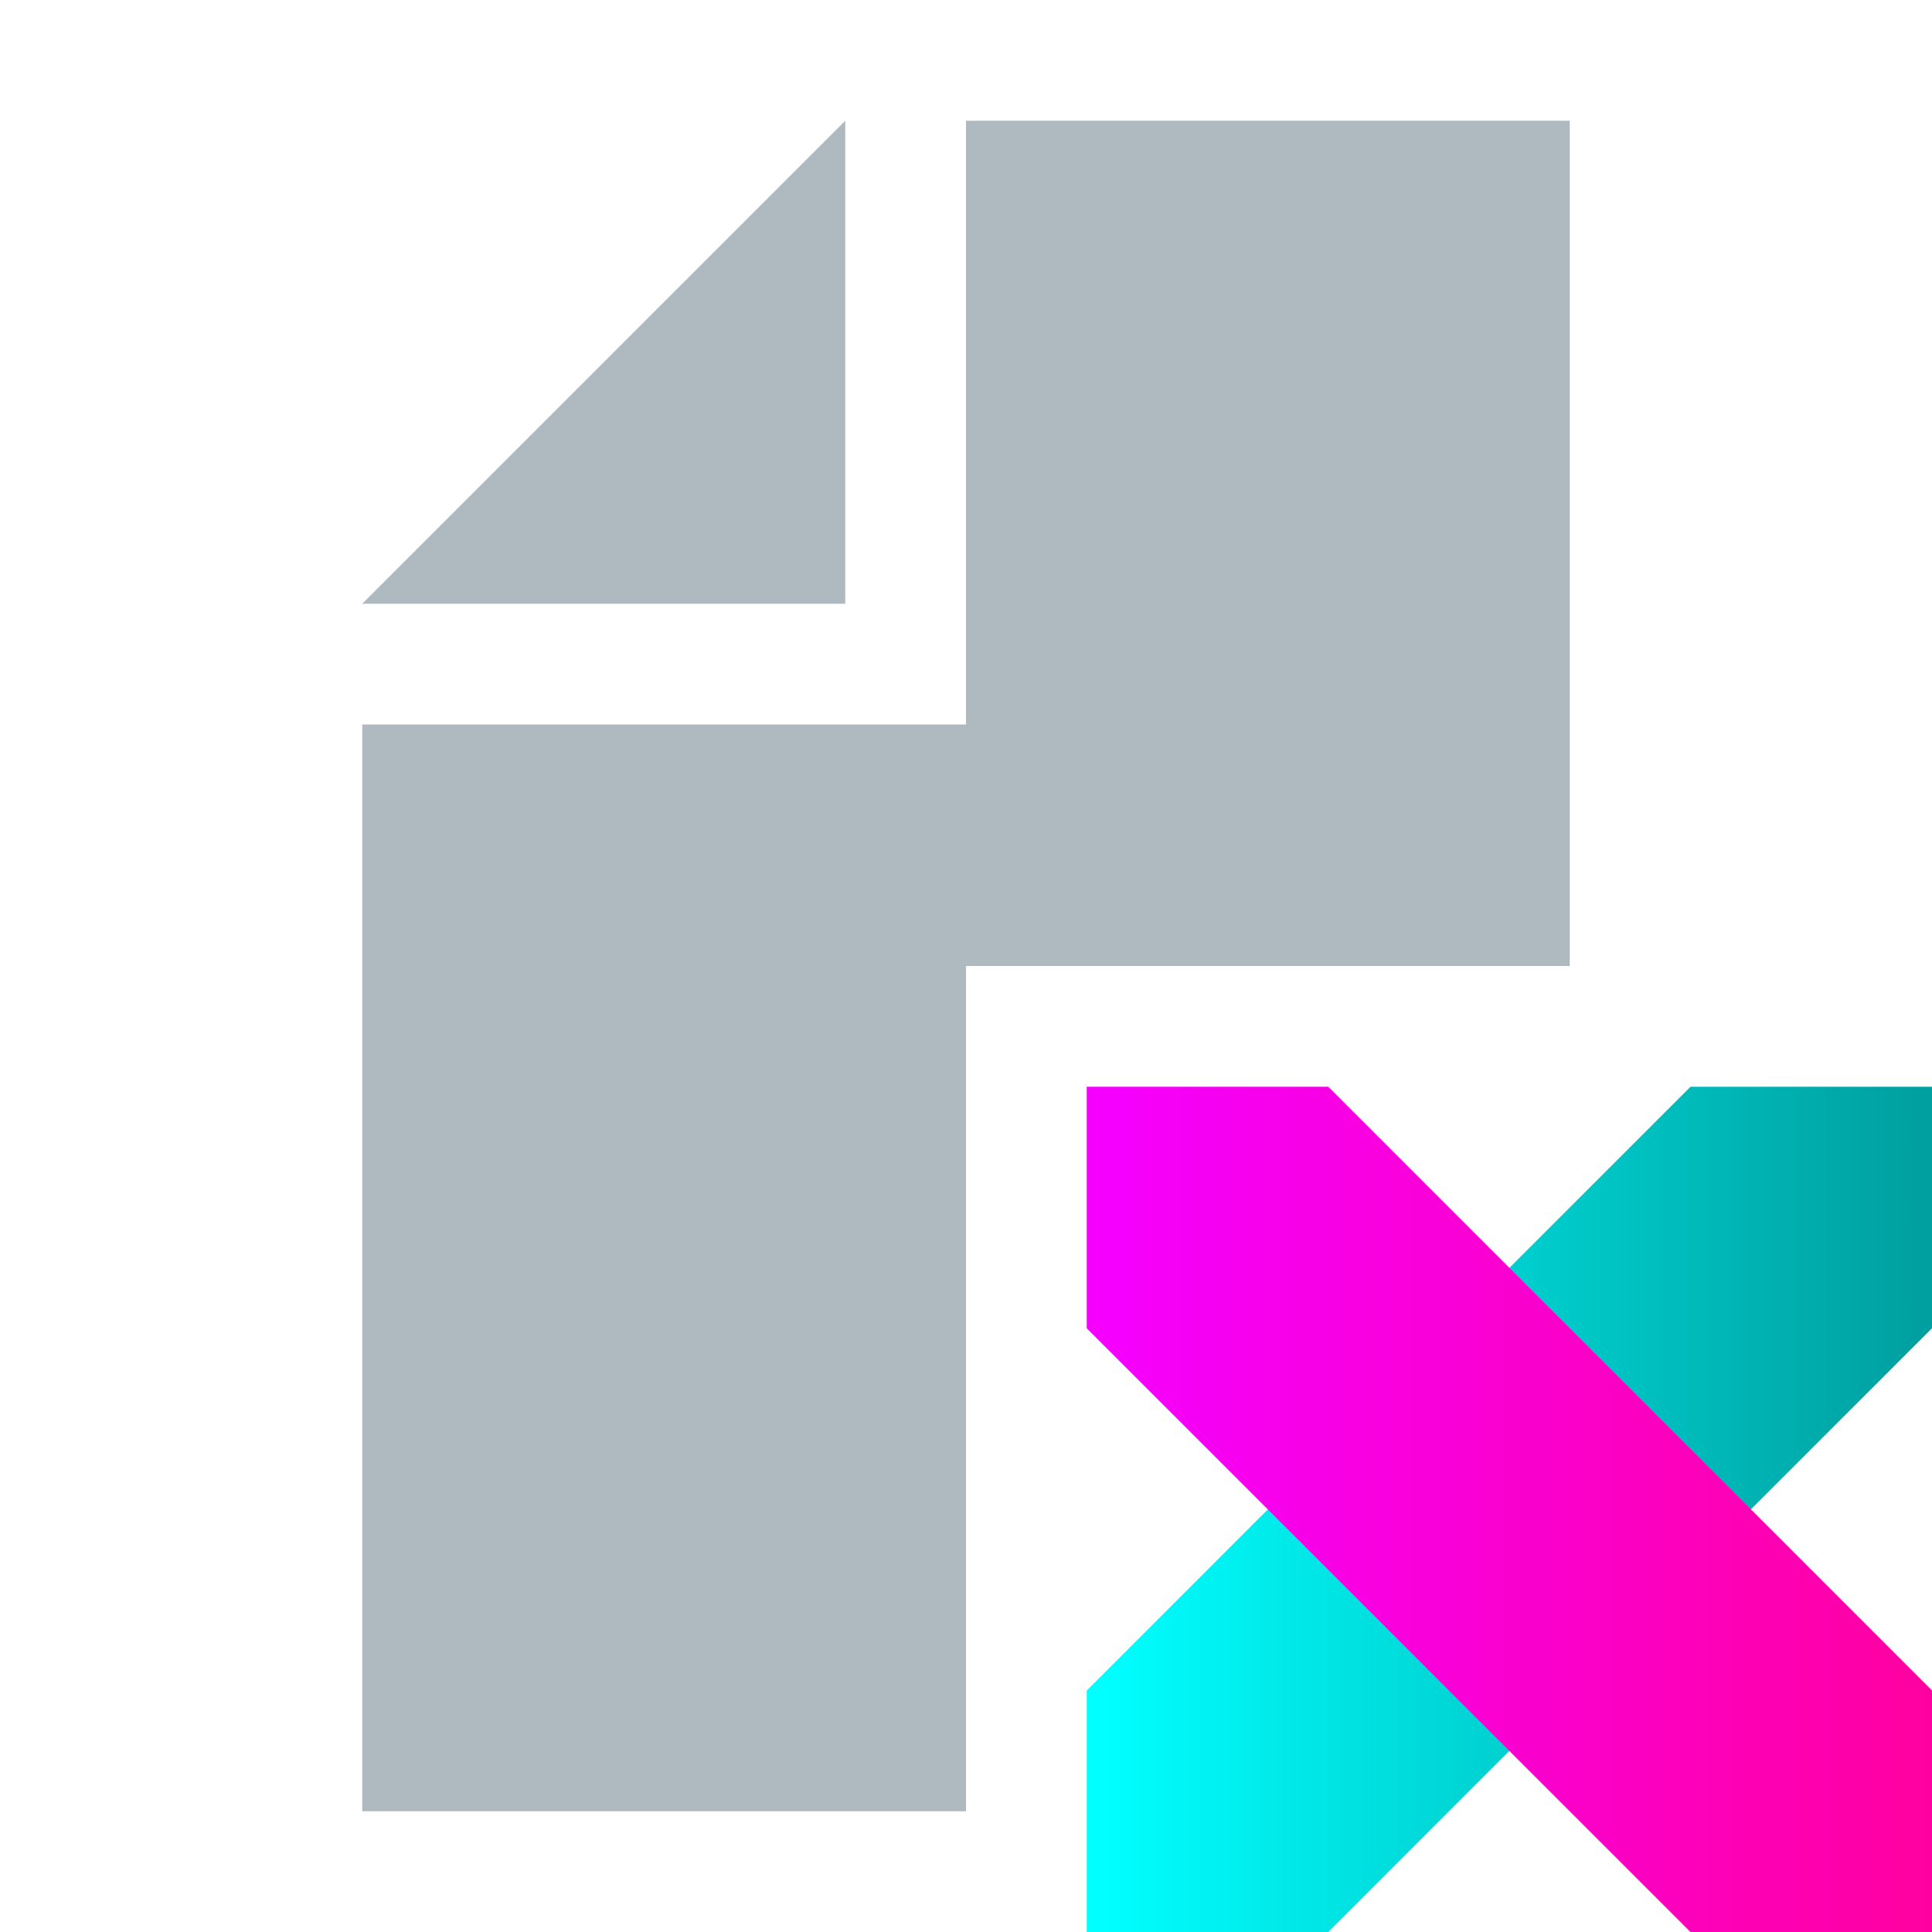
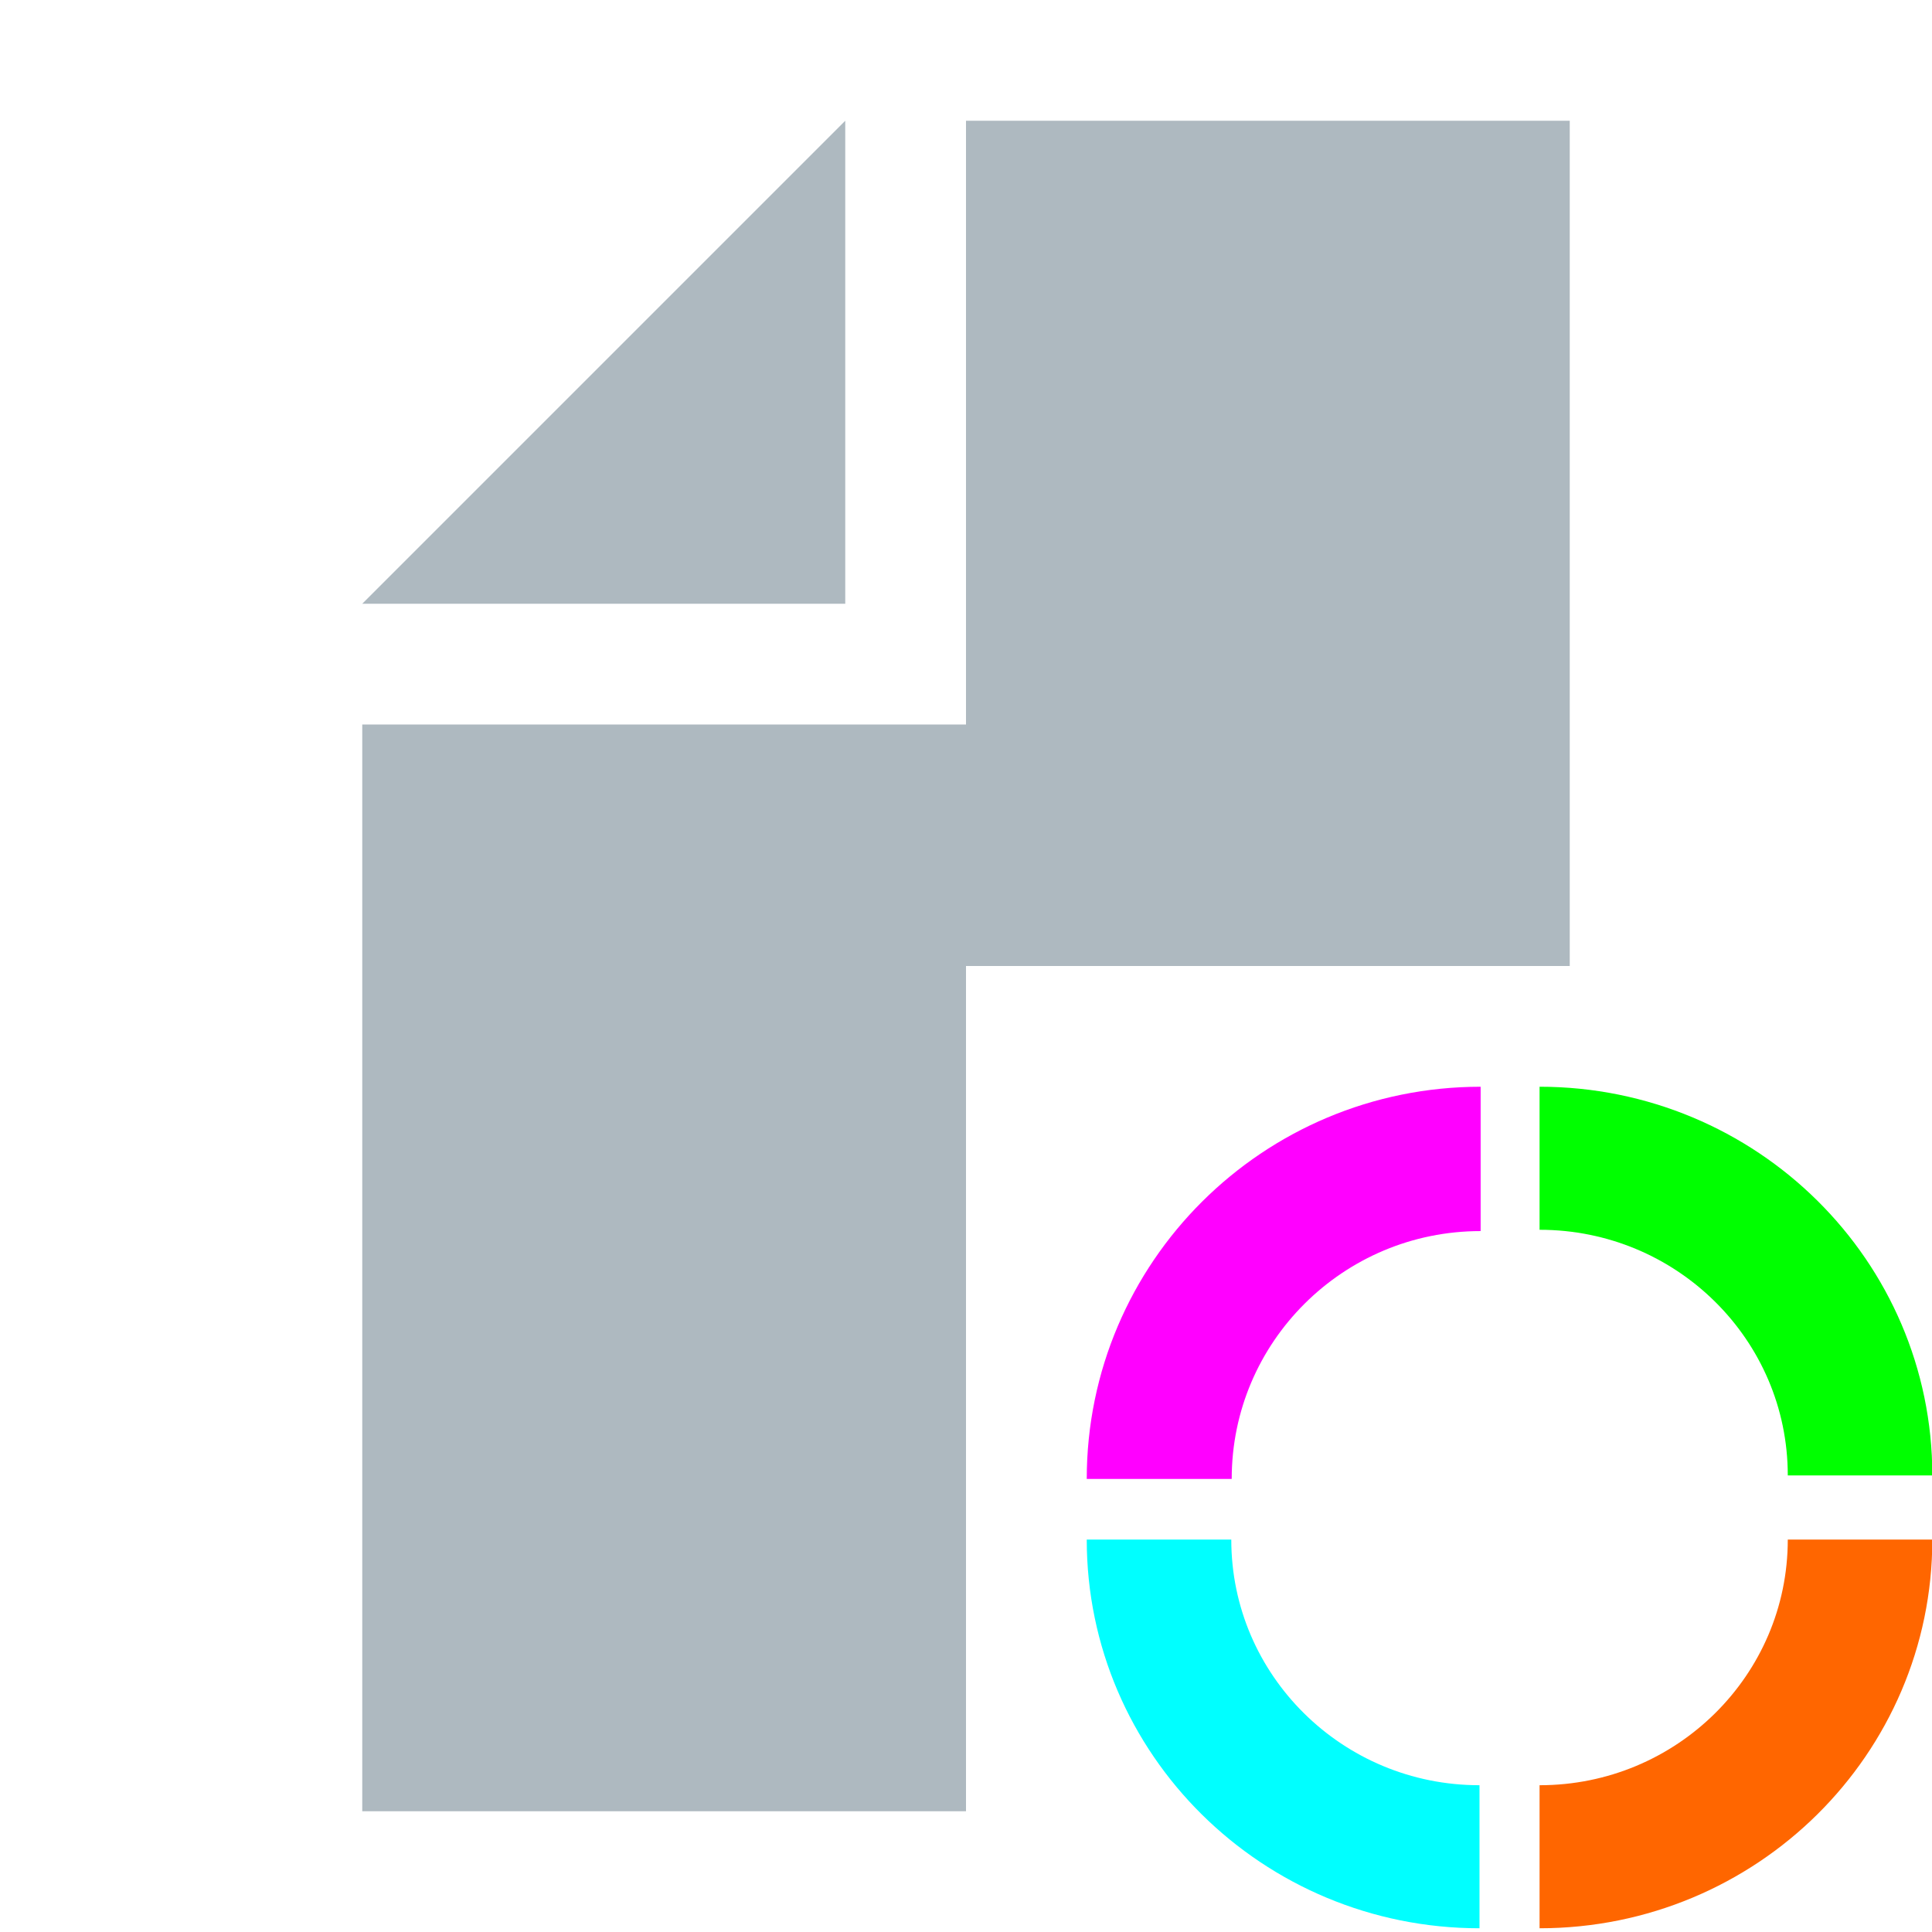
<svg xmlns="http://www.w3.org/2000/svg" xmlns:xlink="http://www.w3.org/1999/xlink" id="svg844" version="1.1" viewBox="0 0 16 16" height="16" width="16">
  <defs id="defs828">
    <linearGradient id="jexel-fuschia">
      <stop id="stop6021" offset="0.014" style="stop-color:#f500ff;stop-opacity:1" />
      <stop style="stop-color:#ff00a0;stop-opacity:1" offset="0.985" id="stop6023" />
    </linearGradient>
    <linearGradient y2="-1.116%" y1="91.94%" x2="76.219%" x1="-16.836%" id="jexel-blue">
      <stop id="stop5298" stop-color="#C757BC" offset="0.016" style="stop-color:#00ffff;stop-opacity:1" />
      <stop id="stop5308" stop-color="#F88909" offset="0.98" style="stop-color:#00a0a0;stop-opacity:1" />
    </linearGradient>
    <linearGradient xlink:href="#jexel-blue" id="linearGradient862" x1="1" y1="8" x2="15" y2="8" gradientUnits="userSpaceOnUse" />
    <linearGradient xlink:href="#jexel-fuschia" id="linearGradient6019" x1="1.024" y1="8" x2="15.133" y2="8" gradientUnits="userSpaceOnUse" />
  </defs>
  <g id="g842" fill-rule="evenodd" fill="none">
    <polygon id="polygon830" points="7 1 3 5 7 5" fill-opacity=".8" fill="#9AA7B0" />
    <path id="path832" d="M13,8 L8,8 L8,15 L3,15 L3,6 L8,6 L8,1 L13,1 L13,8 Z" fill-opacity=".8" fill="#9AA7B0" />
    <g id="g840" transform="translate(9 9)" />
  </g>
-   <g transform="matrix(0.5,0,0,0.5,8.5,8.5)" id="g906">
-     <g style="fill:none;fill-rule:evenodd" id="g4688" />
-     <g id="layer1">
-       <path style="fill:url(#linearGradient862);fill-opacity:1;stroke:#000000;stroke-width:0;stroke-linecap:butt;stroke-linejoin:bevel;stroke-miterlimit:4;stroke-dasharray:none;stroke-opacity:1" d="m 1,11 v 4 H 5 L 15,5 v -4 h -4 z" id="path5288" />
-       <path style="opacity:1;fill:url(#linearGradient6019);fill-opacity:1" d="M 1,5 V 1 h 4 L 15,11 v 4 h -4 z" id="path864" />
+   <g id="g3874" transform="matrix(0.4902616,0,0,0.4900471,8.351377,7.632121)">
+     <g id="g3572" transform="matrix(1.085884,0,0,1.081693,-0.7103522,1.660276)" style="stroke-width:2.255;stroke-dasharray:none">
+       <path style="opacity:1;fill:none;stroke:#ff00ff;stroke-width:2.255;stroke-linecap:butt;stroke-linejoin:miter;stroke-dasharray:none;stroke-dashoffset:0;paint-order:normal" id="path2422" d="m 3,7.173 a 5,5 0 0 1 5,-5" />
+     </g>
+     <g id="g3579" transform="matrix(1.082738,0,0,1.072013,-0.7044616,0.981186)" style="stroke-width:2.255;stroke-dasharray:none">
+       <path style="fill:none;stroke:#00ffff;stroke-width:2.255;stroke-linecap:butt;stroke-linejoin:miter;stroke-dasharray:none;stroke-dashoffset:0;paint-order:normal" id="path2422-3" d="M 3,-8.827 A 5,5 0 0 1 8,-13.827" transform="scale(1,-1)" />
+     </g>
+     <g id="g3572-4" transform="matrix(-1.082738,0,0,-1.072013,17.63389,18.1334)" style="stroke-width:2.255;stroke-dasharray:none">
+       <path style="opacity:1;fill:none;stroke:#ff6600;stroke-width:2.255;stroke-linecap:butt;stroke-linejoin:miter;stroke-dasharray:none;stroke-dashoffset:0;paint-order:normal" id="path2422-8" d="m 3,7.173 a 5,5 0 0 1 5,-5" />
+     </g>
+     <g id="g3579-5" transform="matrix(-1.082738,0,0,-1.072013,17.63389,18.8225)" style="stroke-width:2.255;stroke-dasharray:none">
+       <path style="fill:none;stroke:#00ff00;stroke-width:2.255;stroke-linecap:butt;stroke-linejoin:miter;stroke-dasharray:none;stroke-dashoffset:0;paint-order:normal" id="path2422-3-9" d="M 3,-8.827 A 5,5 0 0 1 8,-13.827" transform="scale(1,-1)" />
    </g>
  </g>
</svg>
